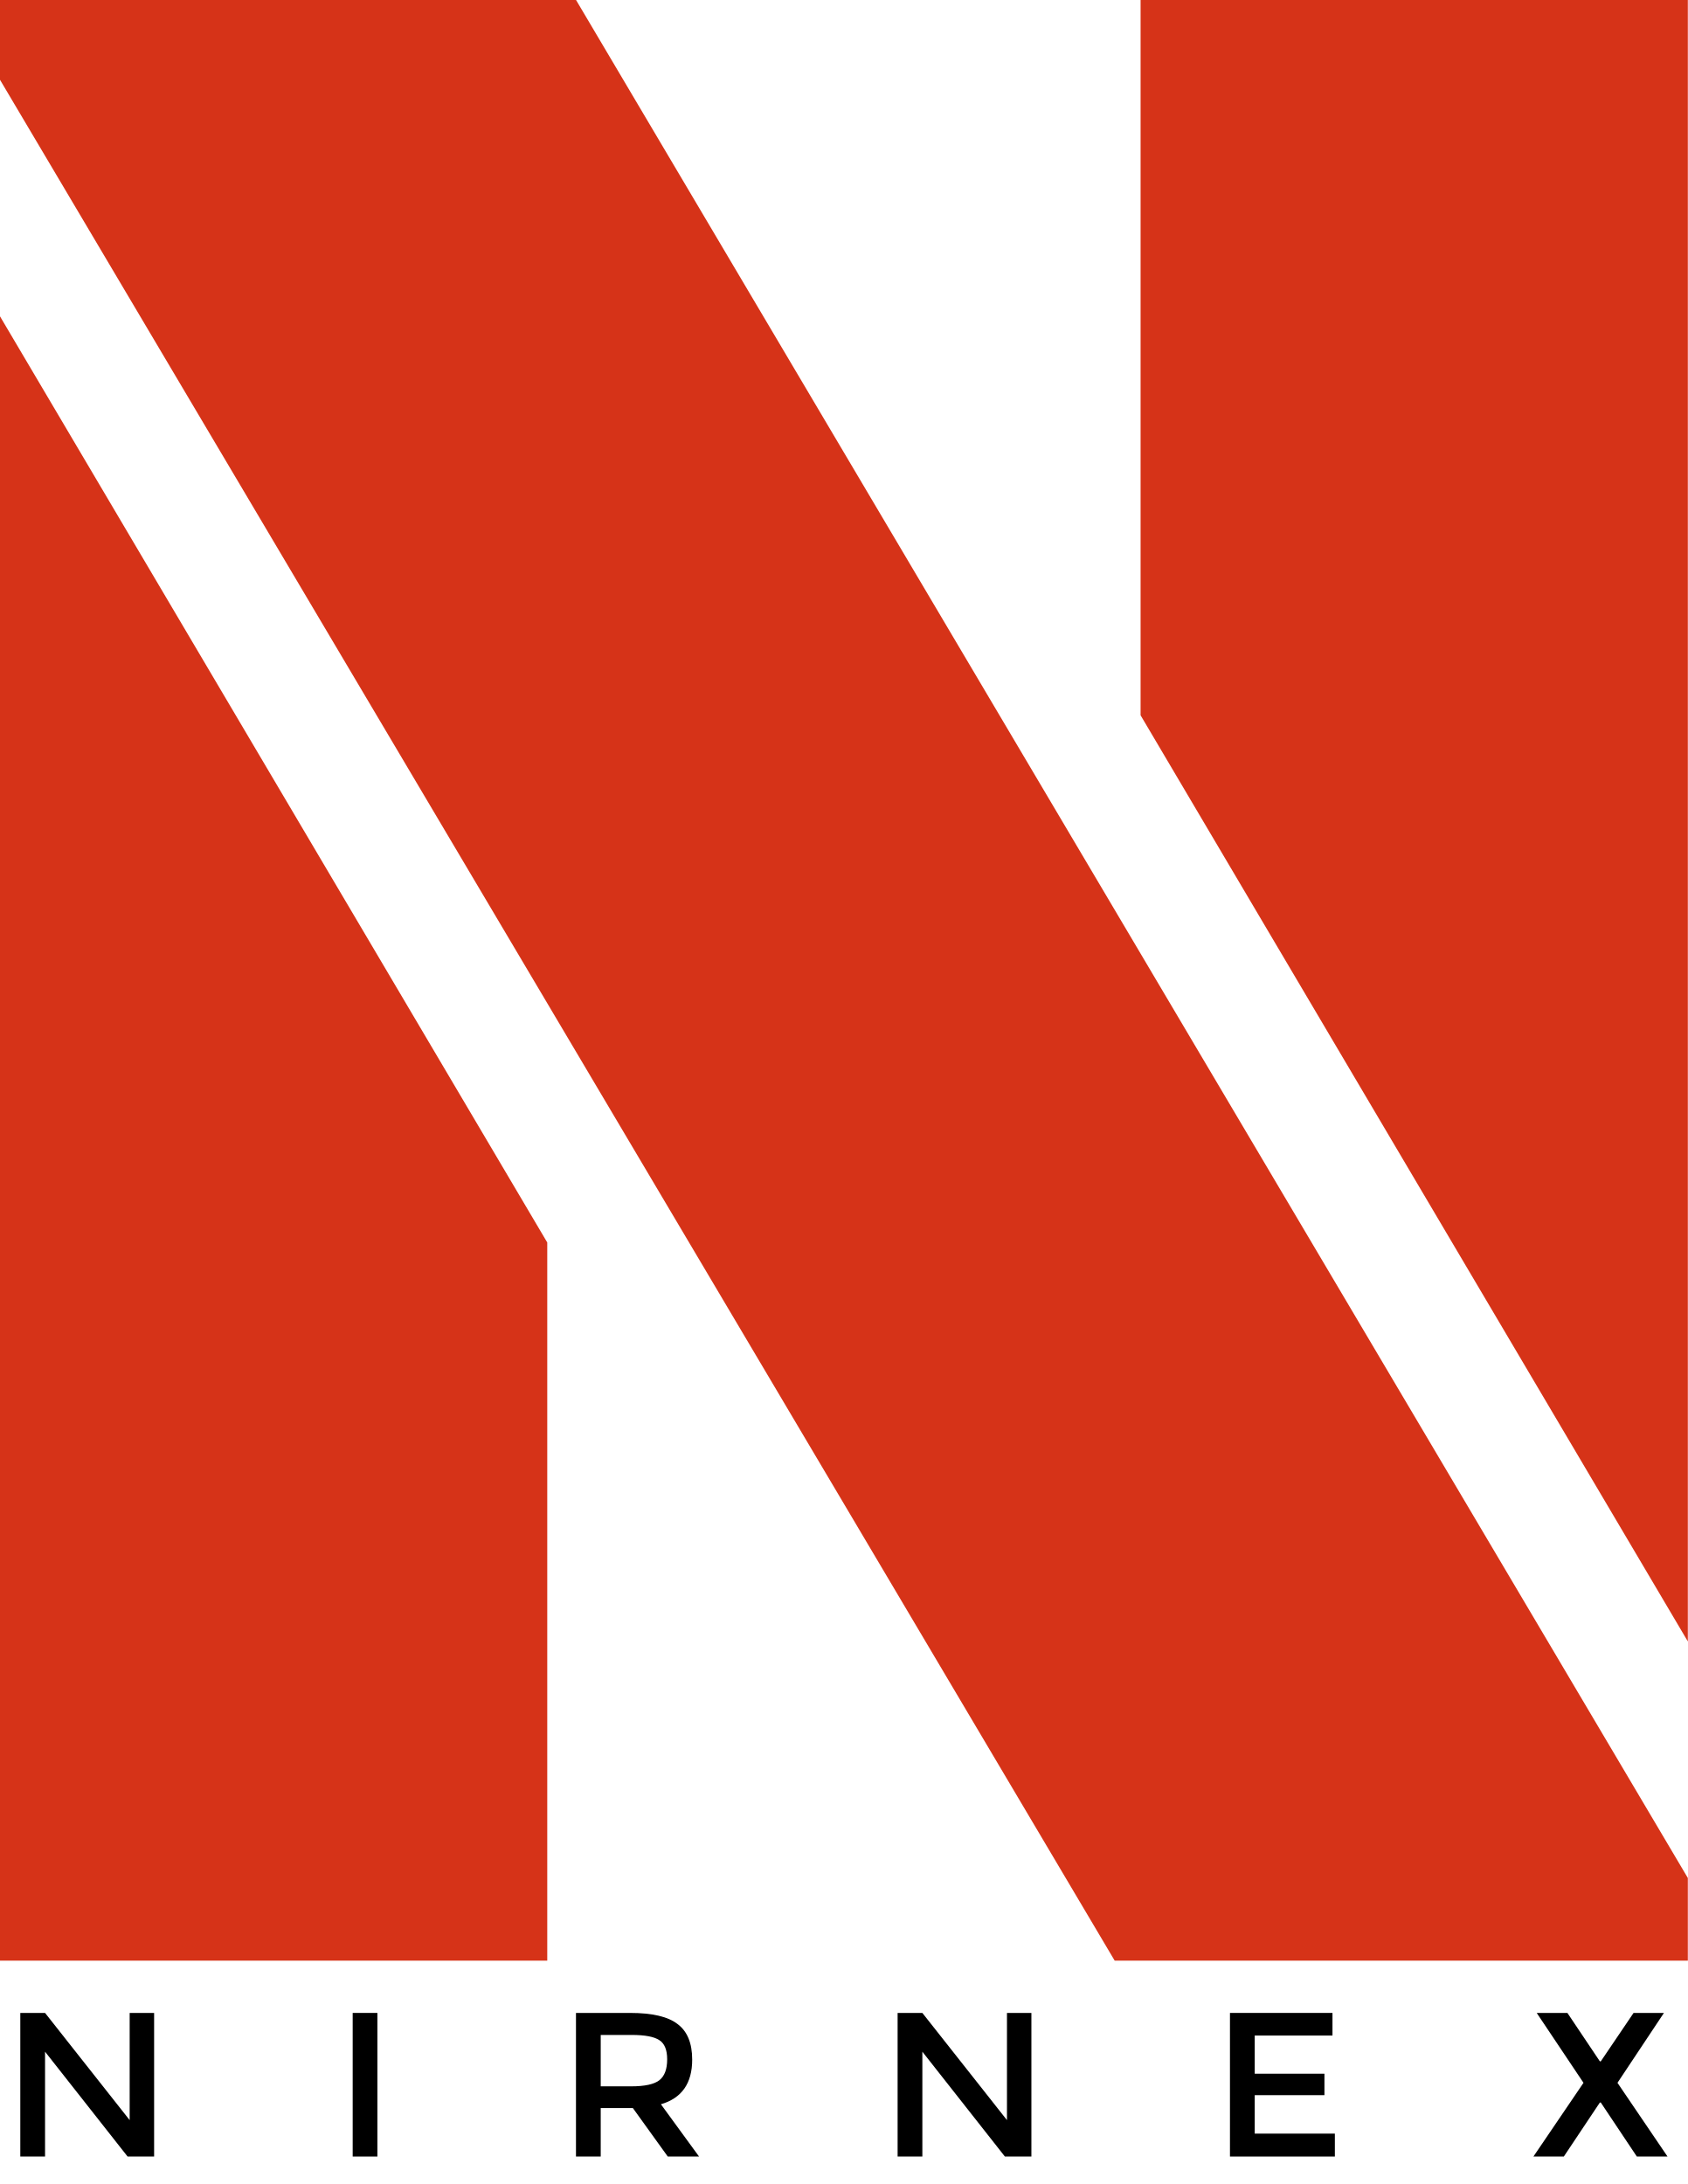
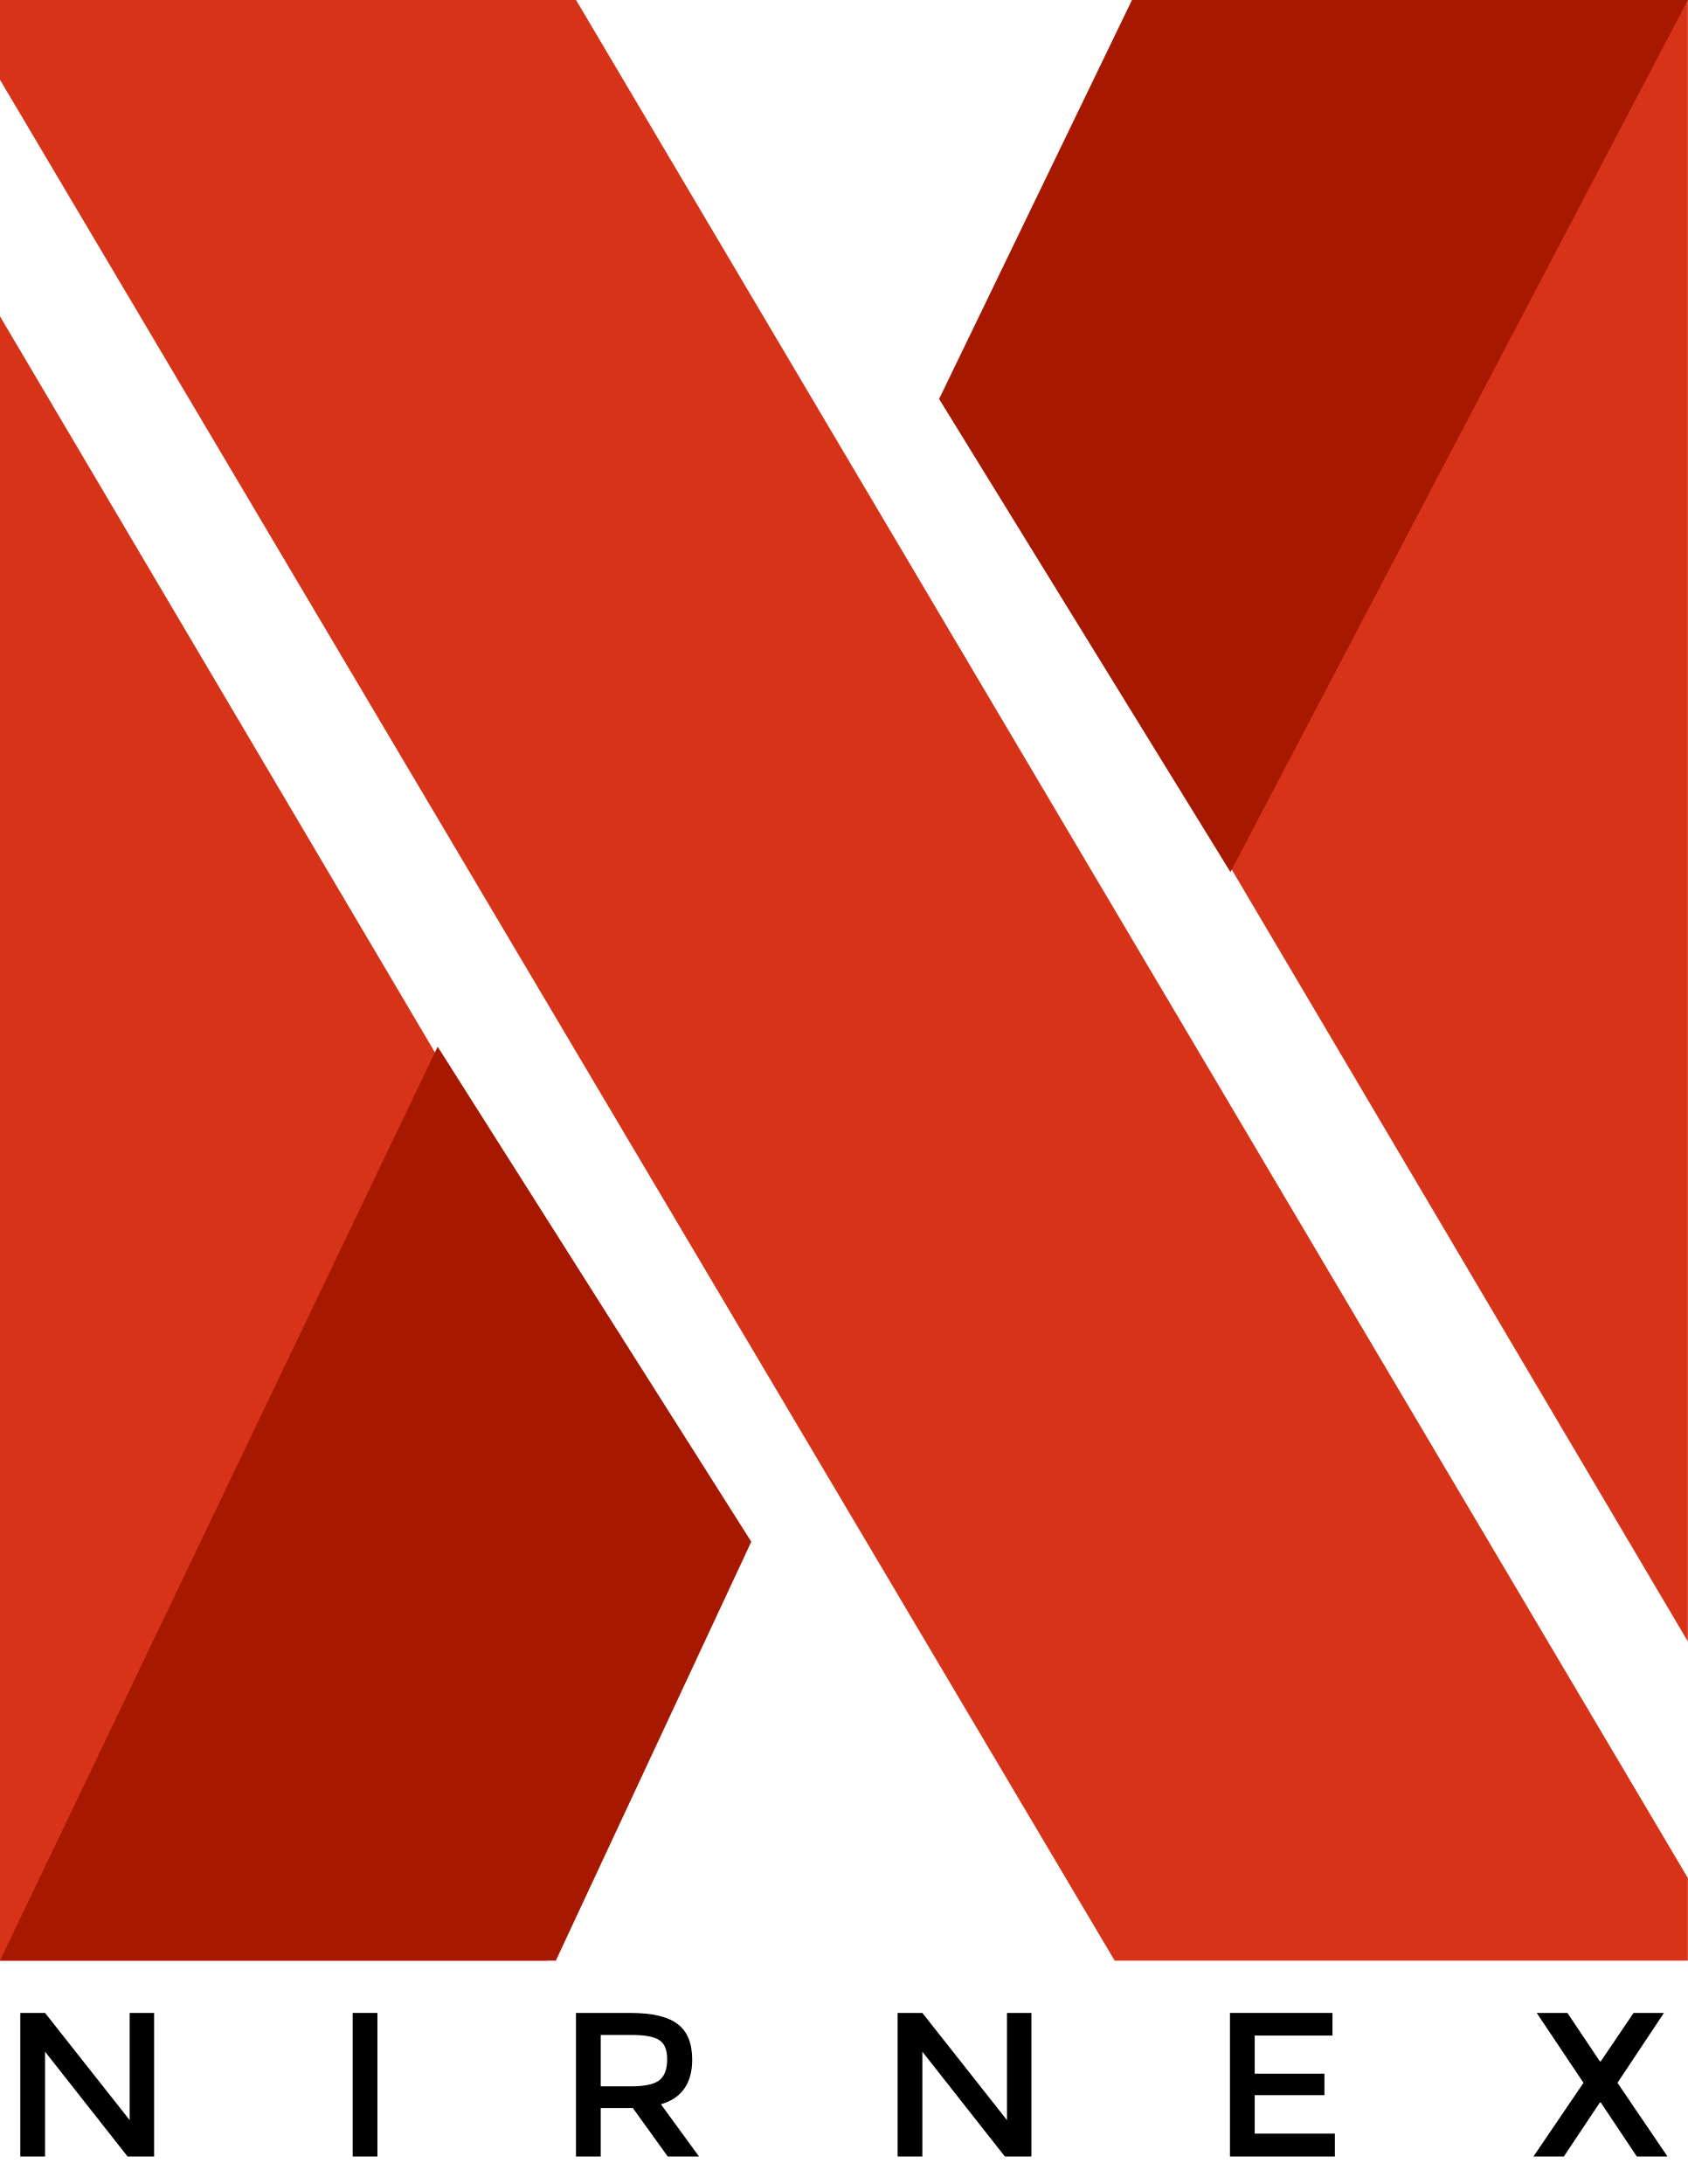
<svg xmlns="http://www.w3.org/2000/svg" width="68" height="88" viewBox="0 0 68 88" fill="none">
  <path d="M0 3.215V0H23.208L68 75.67V79H44.908L0 3.215ZM45.952 28.821V0H68V66.139L45.952 28.821ZM0 12.746L22.048 50.064V79H0V12.746Z" fill="#D63318" />
  <path d="M5.224 81.107H6.209V86.893H5.14L1.815 82.669V86.893H0.818V81.107H1.815L5.224 85.426V81.107Z" fill="black" />
  <path d="M14.209 81.107H15.205V86.893H14.209V81.107Z" fill="black" />
  <path d="M26.627 84.787L28.163 86.893H26.903L25.498 84.941H24.202V86.893H23.205V81.107H25.39C26.278 81.107 26.915 81.257 27.299 81.556C27.691 81.848 27.887 82.326 27.887 82.988C27.887 83.943 27.467 84.542 26.627 84.787ZM25.426 84.065C25.978 84.065 26.358 83.982 26.567 83.817C26.775 83.651 26.879 83.371 26.879 82.976C26.879 82.598 26.775 82.341 26.567 82.207C26.358 82.065 25.986 81.994 25.45 81.994H24.202V84.065H25.426Z" fill="black" />
  <path d="M40.569 81.107H41.553V86.893H40.485L37.16 82.669V86.893H36.163V81.107H37.16L40.569 85.426V81.107Z" fill="black" />
  <path d="M53.683 81.107V82.018H50.55V83.556H53.359V84.42H50.55V85.97H53.779V86.893H49.553V81.107H53.683Z" fill="black" />
  <path d="M65.945 86.893L64.492 84.716H64.456L63.004 86.893H61.779L63.796 83.923L61.911 81.107H63.148L64.456 83.059H64.492L65.813 81.107H67.037L65.165 83.923L67.181 86.893H65.945Z" fill="black" />
+   <path d="M37.835 16.076L45.606 0H68L49.571 35.137L37.835 16.076ZM17.633 42.174L30.268 62.121L22.394 79H0L17.633 42.174Z" fill="#A61800" />
</svg>
